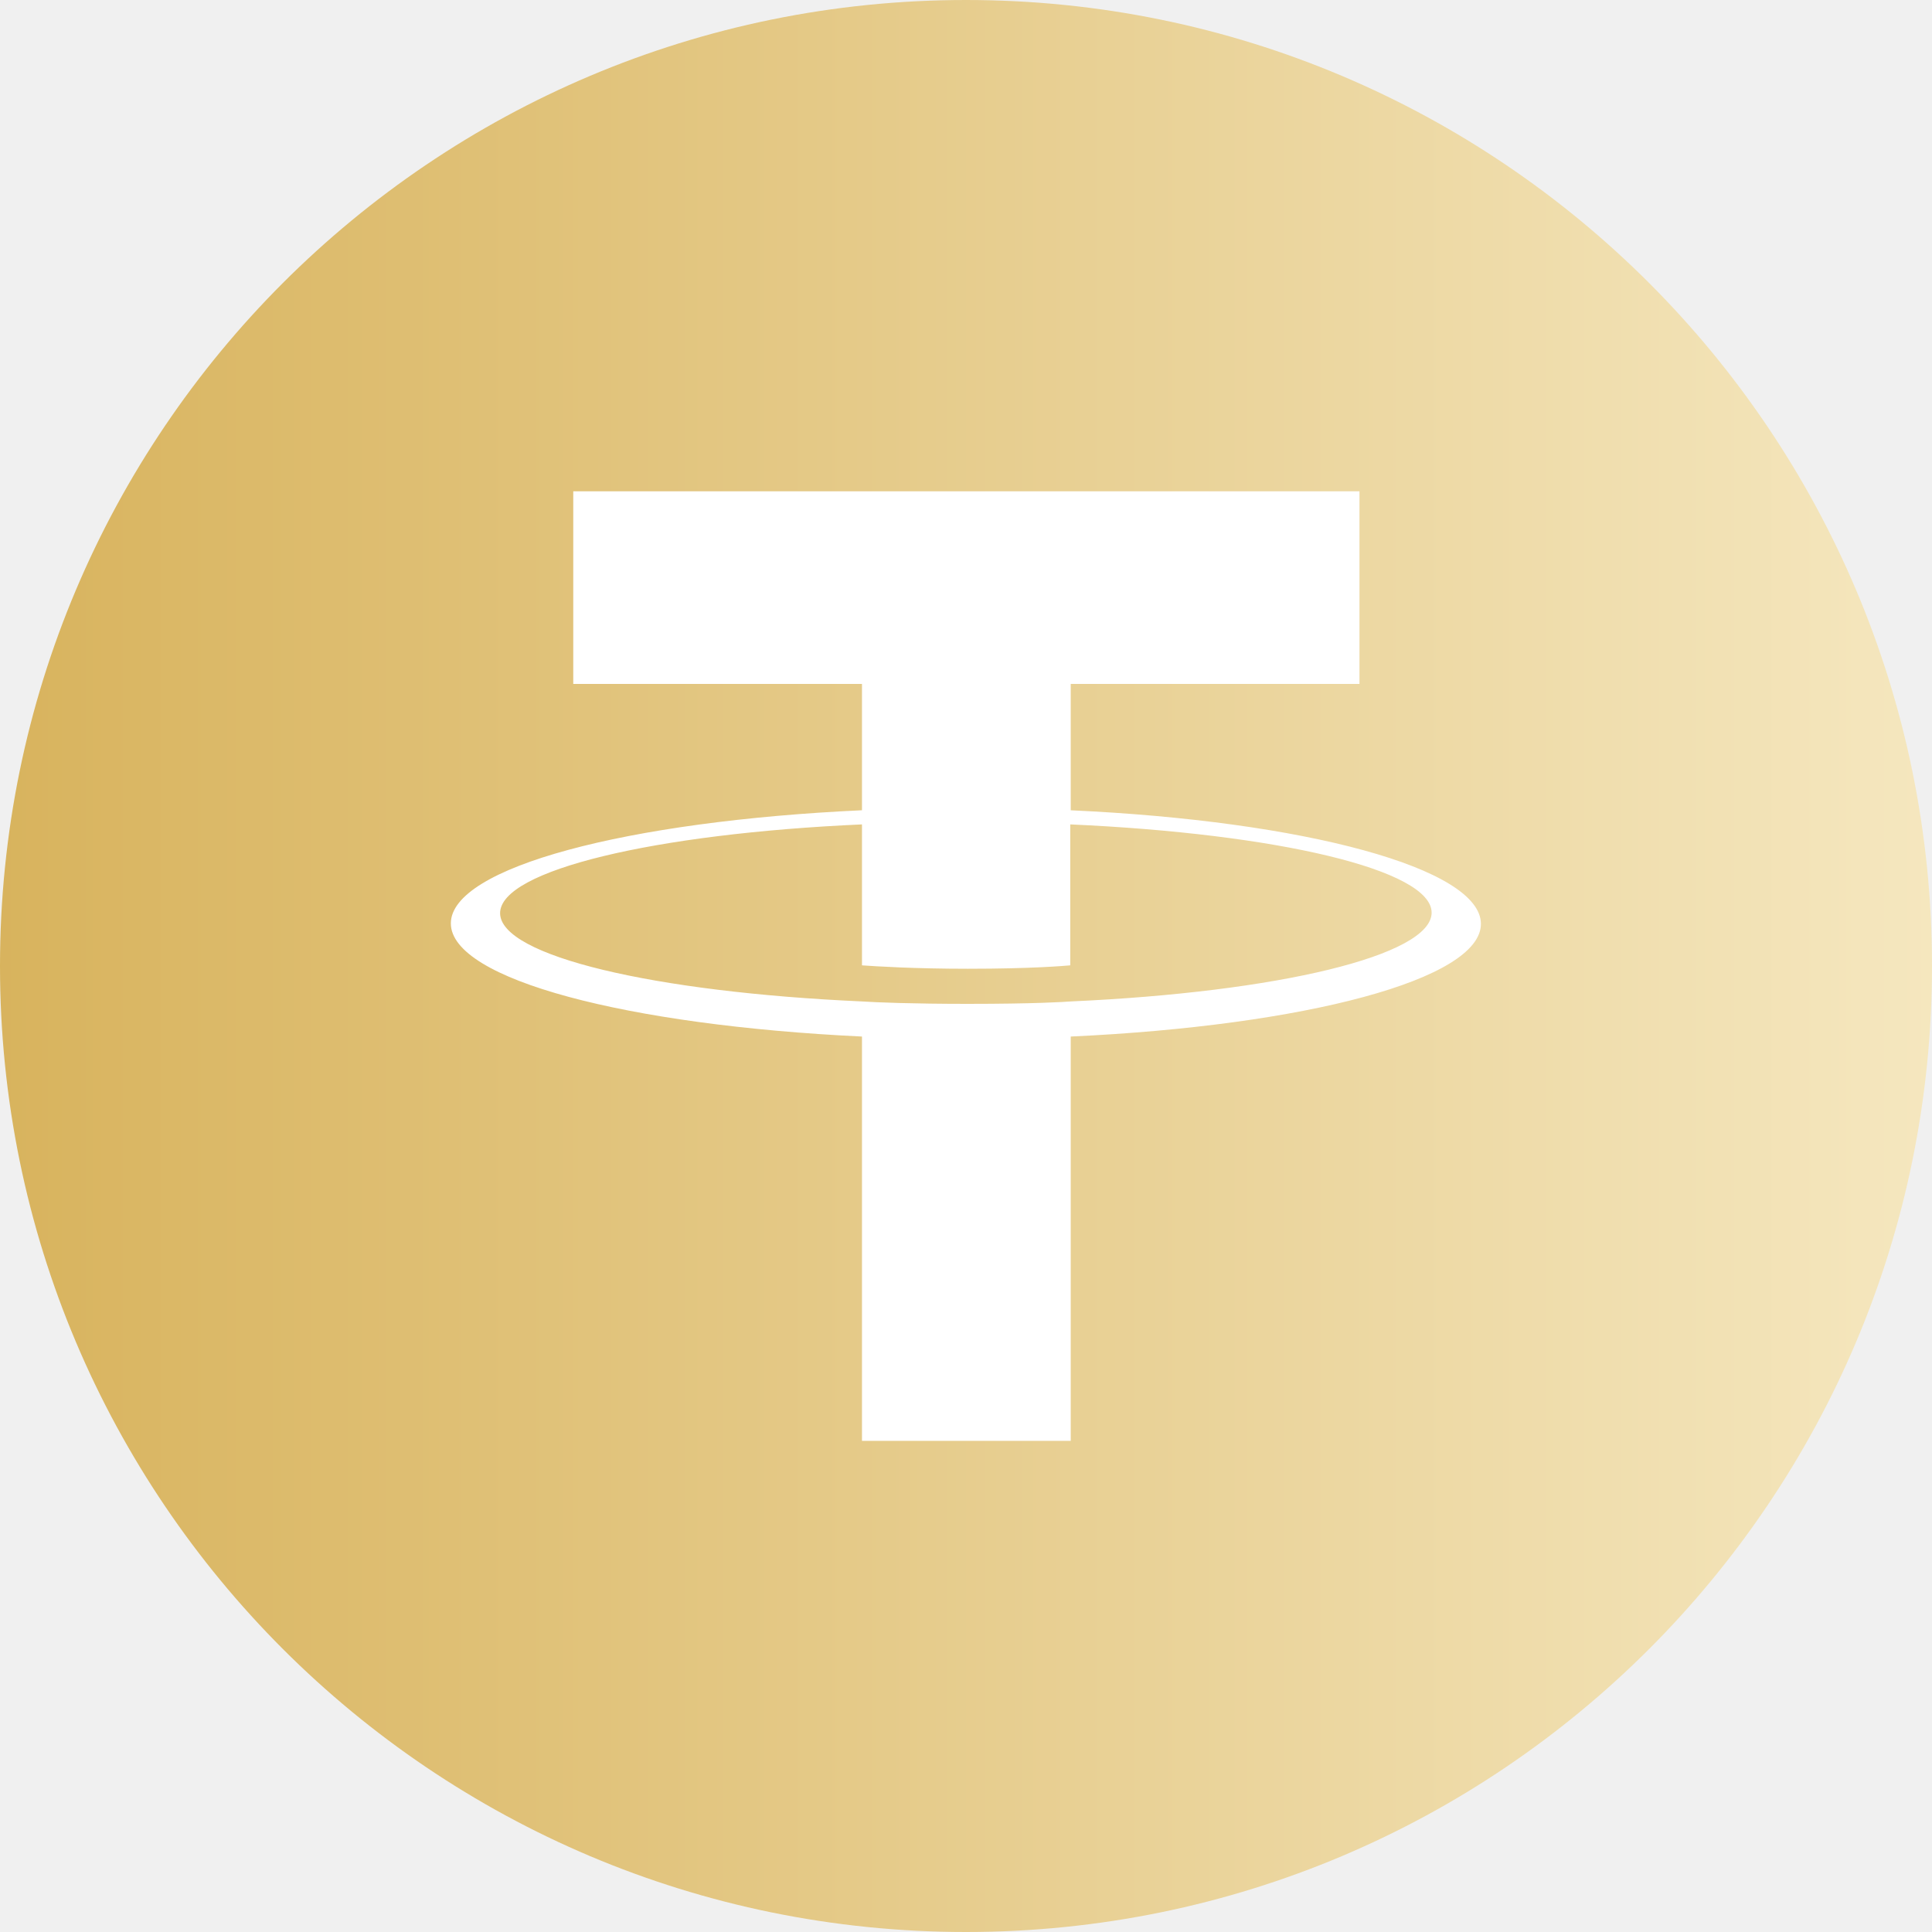
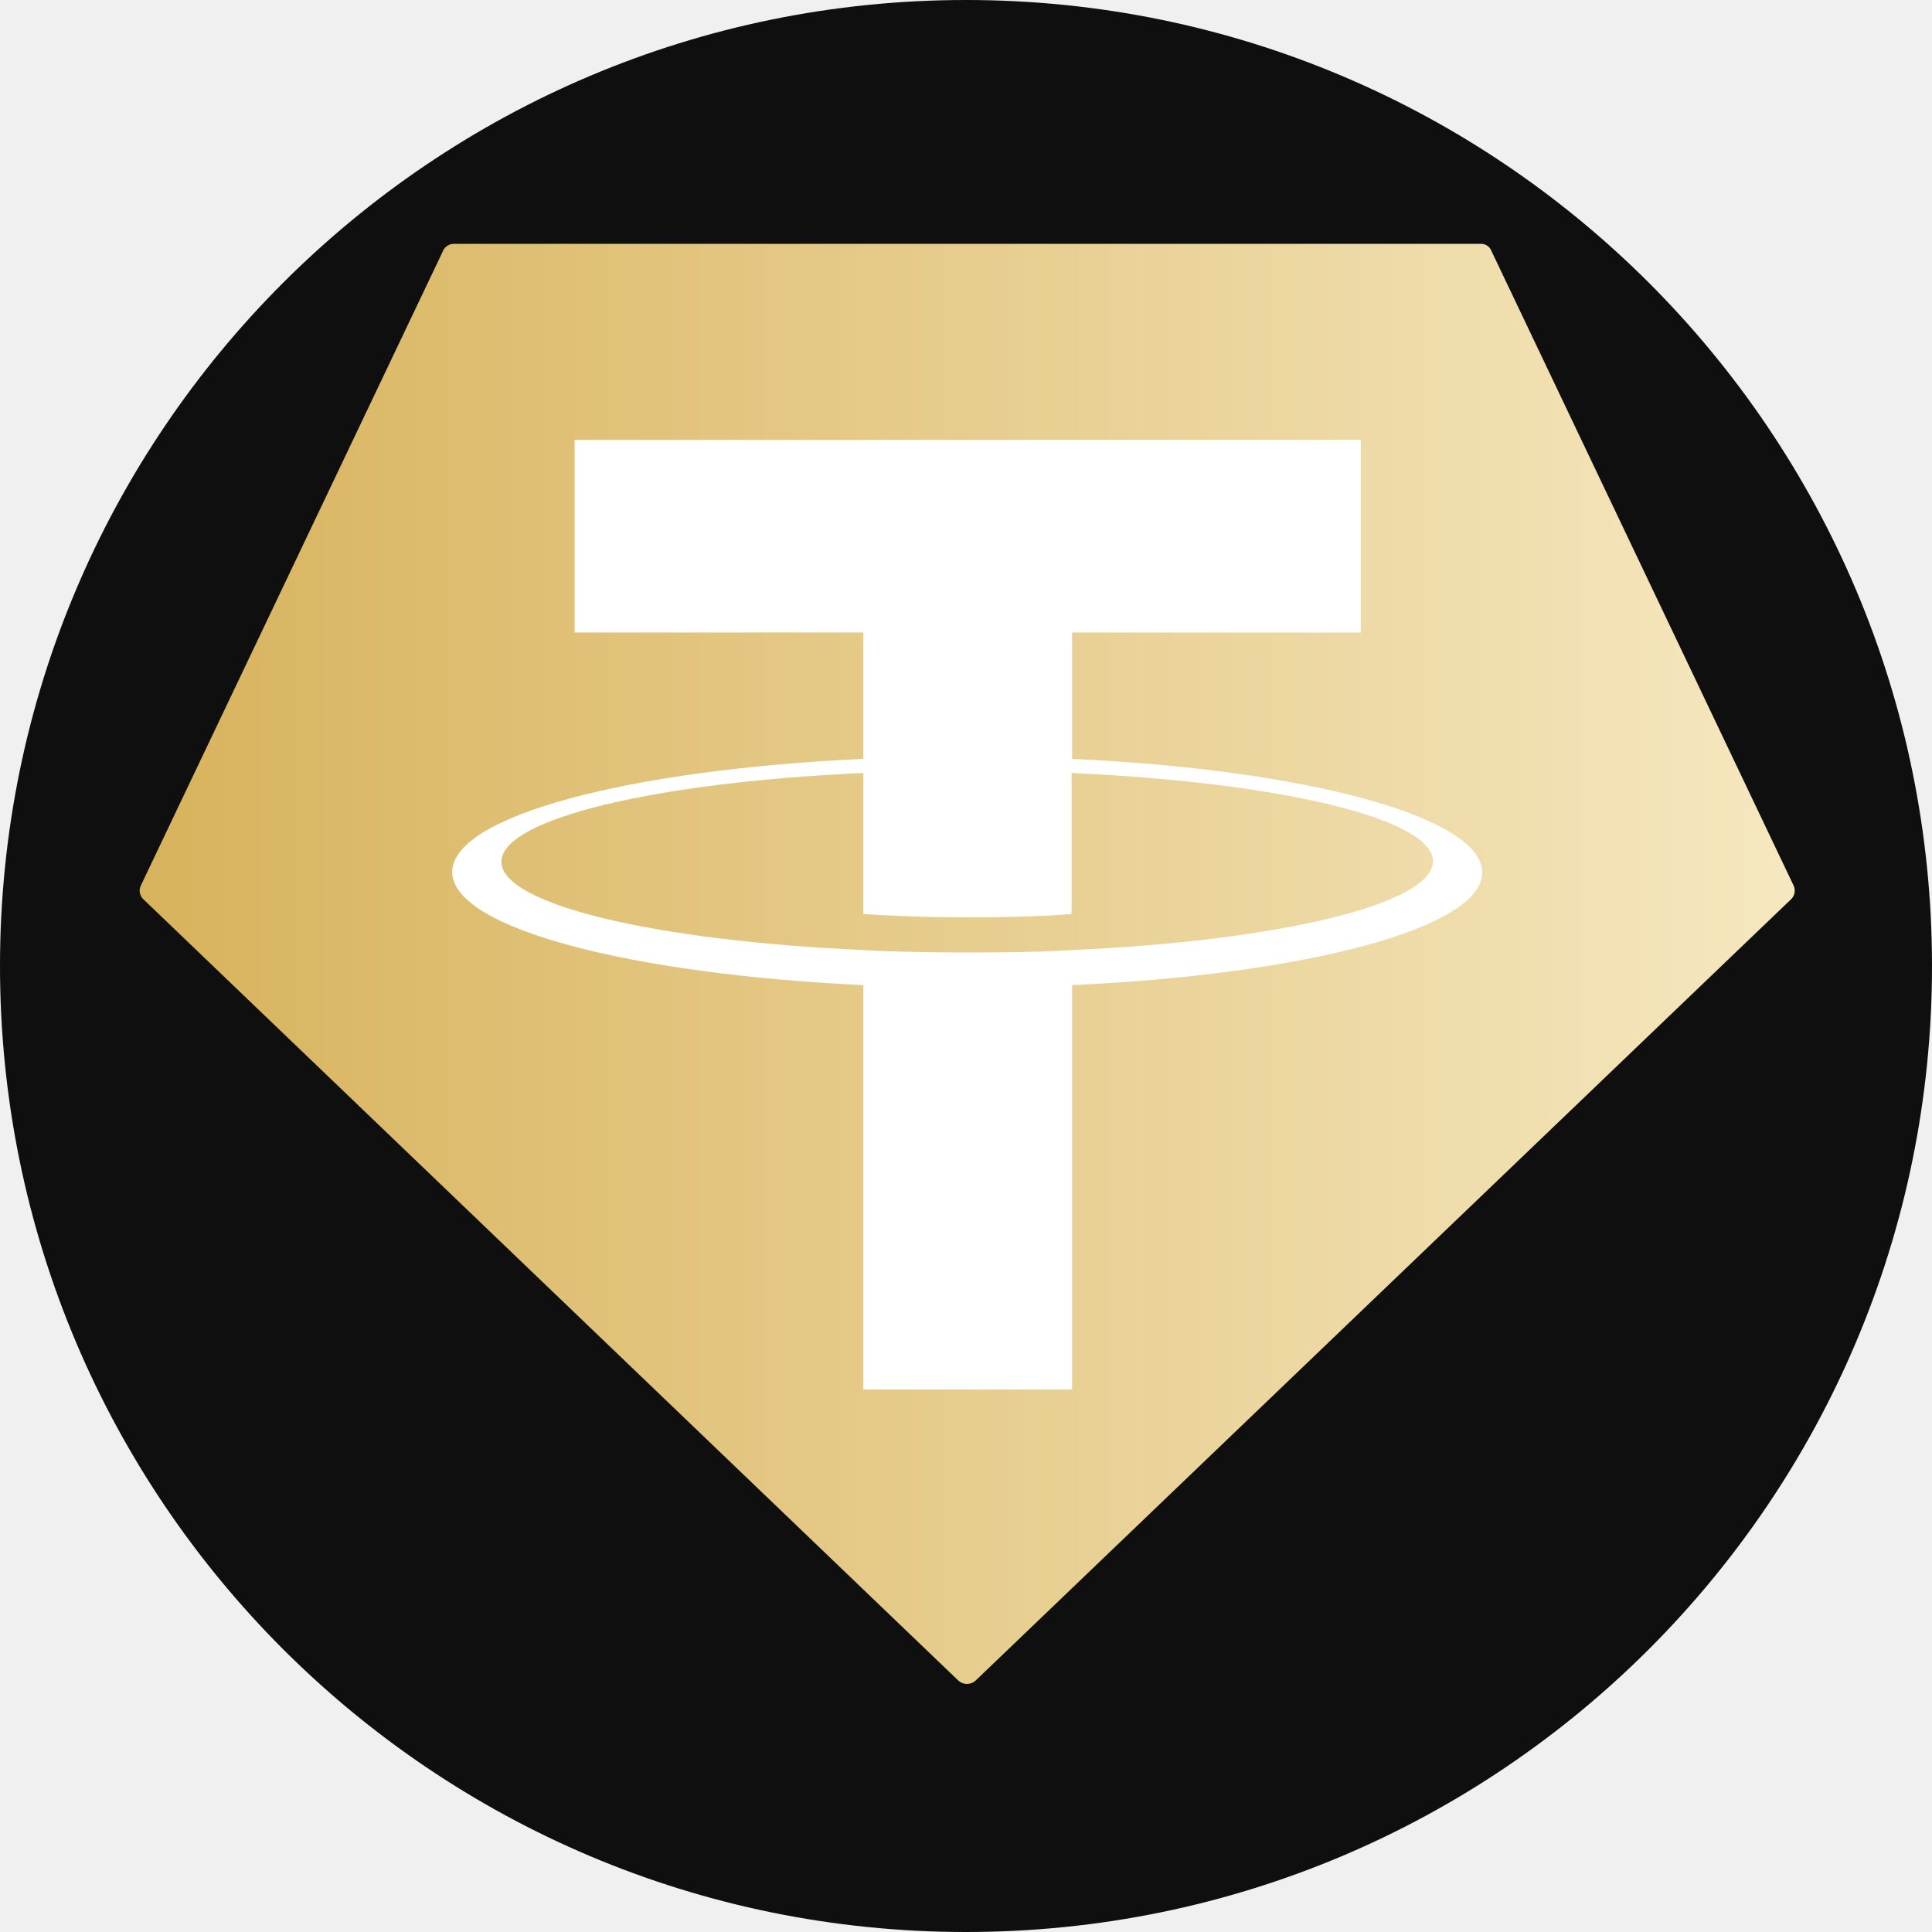
<svg xmlns="http://www.w3.org/2000/svg" viewBox="0 0 100 100">
  <defs>
    <linearGradient id="xaut-grad" x1="0" y1="0" x2="1" y2="0">
      <stop offset="0" stop-color="#d8b35d" />
      <stop offset="1" stop-color="#f5e7bf" />
    </linearGradient>
  </defs>
-   <circle cx="50" cy="50" r="50" fill="url(#xaut-grad)" />
-   <g transform="translate(7.16 15.28) scale(0.14)">
+   <circle cx="50" cy="50" r="50" fill="#0f0f0f" />
+   <g transform="translate(7.23 12.62) scale(0.14)">
+     <path fill="url(#xaut-grad)" d="M112.11,2.71.49,237.12a4.36,4.36,0,0,0,.9,5.23L302.7,531.22a4.72,4.72,0,0,0,6.32,0L610.51,242.35a4.41,4.41,0,0,0,.9-5.23L499.79,2.71a4.12,4.12,0,0,0-4-2.71H116.07a4.49,4.49,0,0,0-4,2.71Z" />
    <path fill="#fff" d="M344.72,261.1h0c-2.16.18-13.34.9-38.23.9-19.83,0-33.9-.54-38.95-.9h0c-76.63-3.42-133.79-16.77-133.79-32.64s57.16-29.39,133.79-32.81v52.11c5,.36,19.3,1.26,39.13,1.26,23.8,0,35.7-1.08,37.87-1.26V195.65c76.45,3.42,133.61,16.77,133.61,32.63s-57,29.4-133.43,32.82Zm0-70.68V143.71H451.47V72.49H160.8v71.22H267.54v46.71c-86.73,4-152,21.09-152,41.83s65.27,37.69,152,41.83V423.57h77.18V274.08c86.55-4,151.65-21.1,151.65-41.65s-65.1-38.05-151.65-42h0Z" />
  </g>
</svg>
